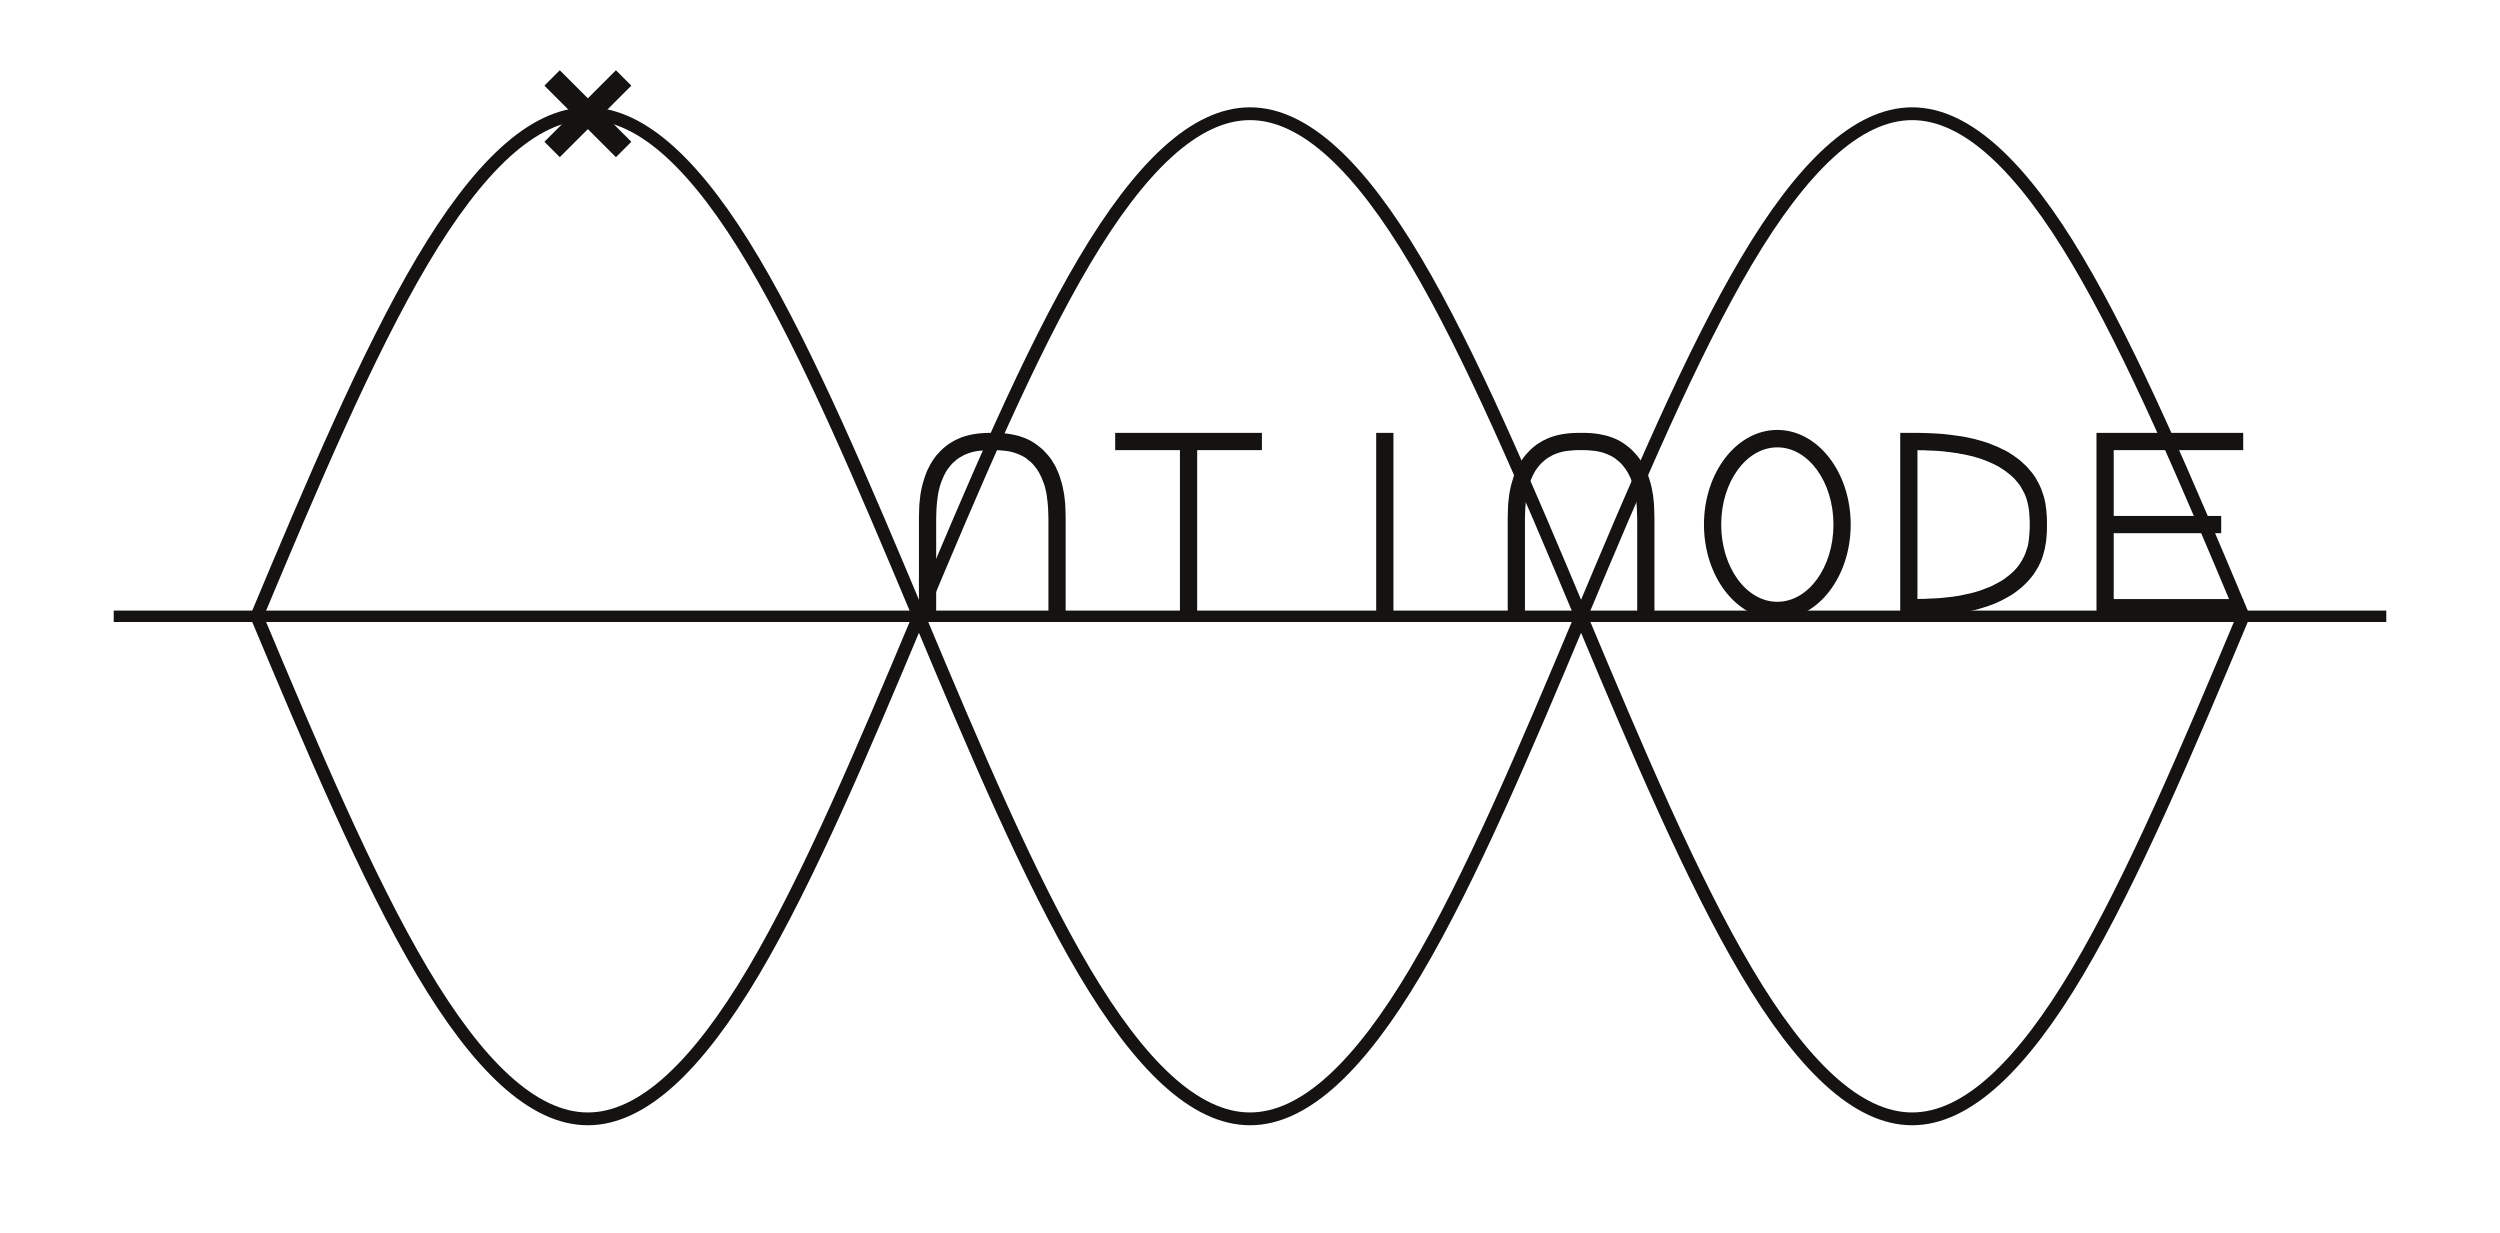
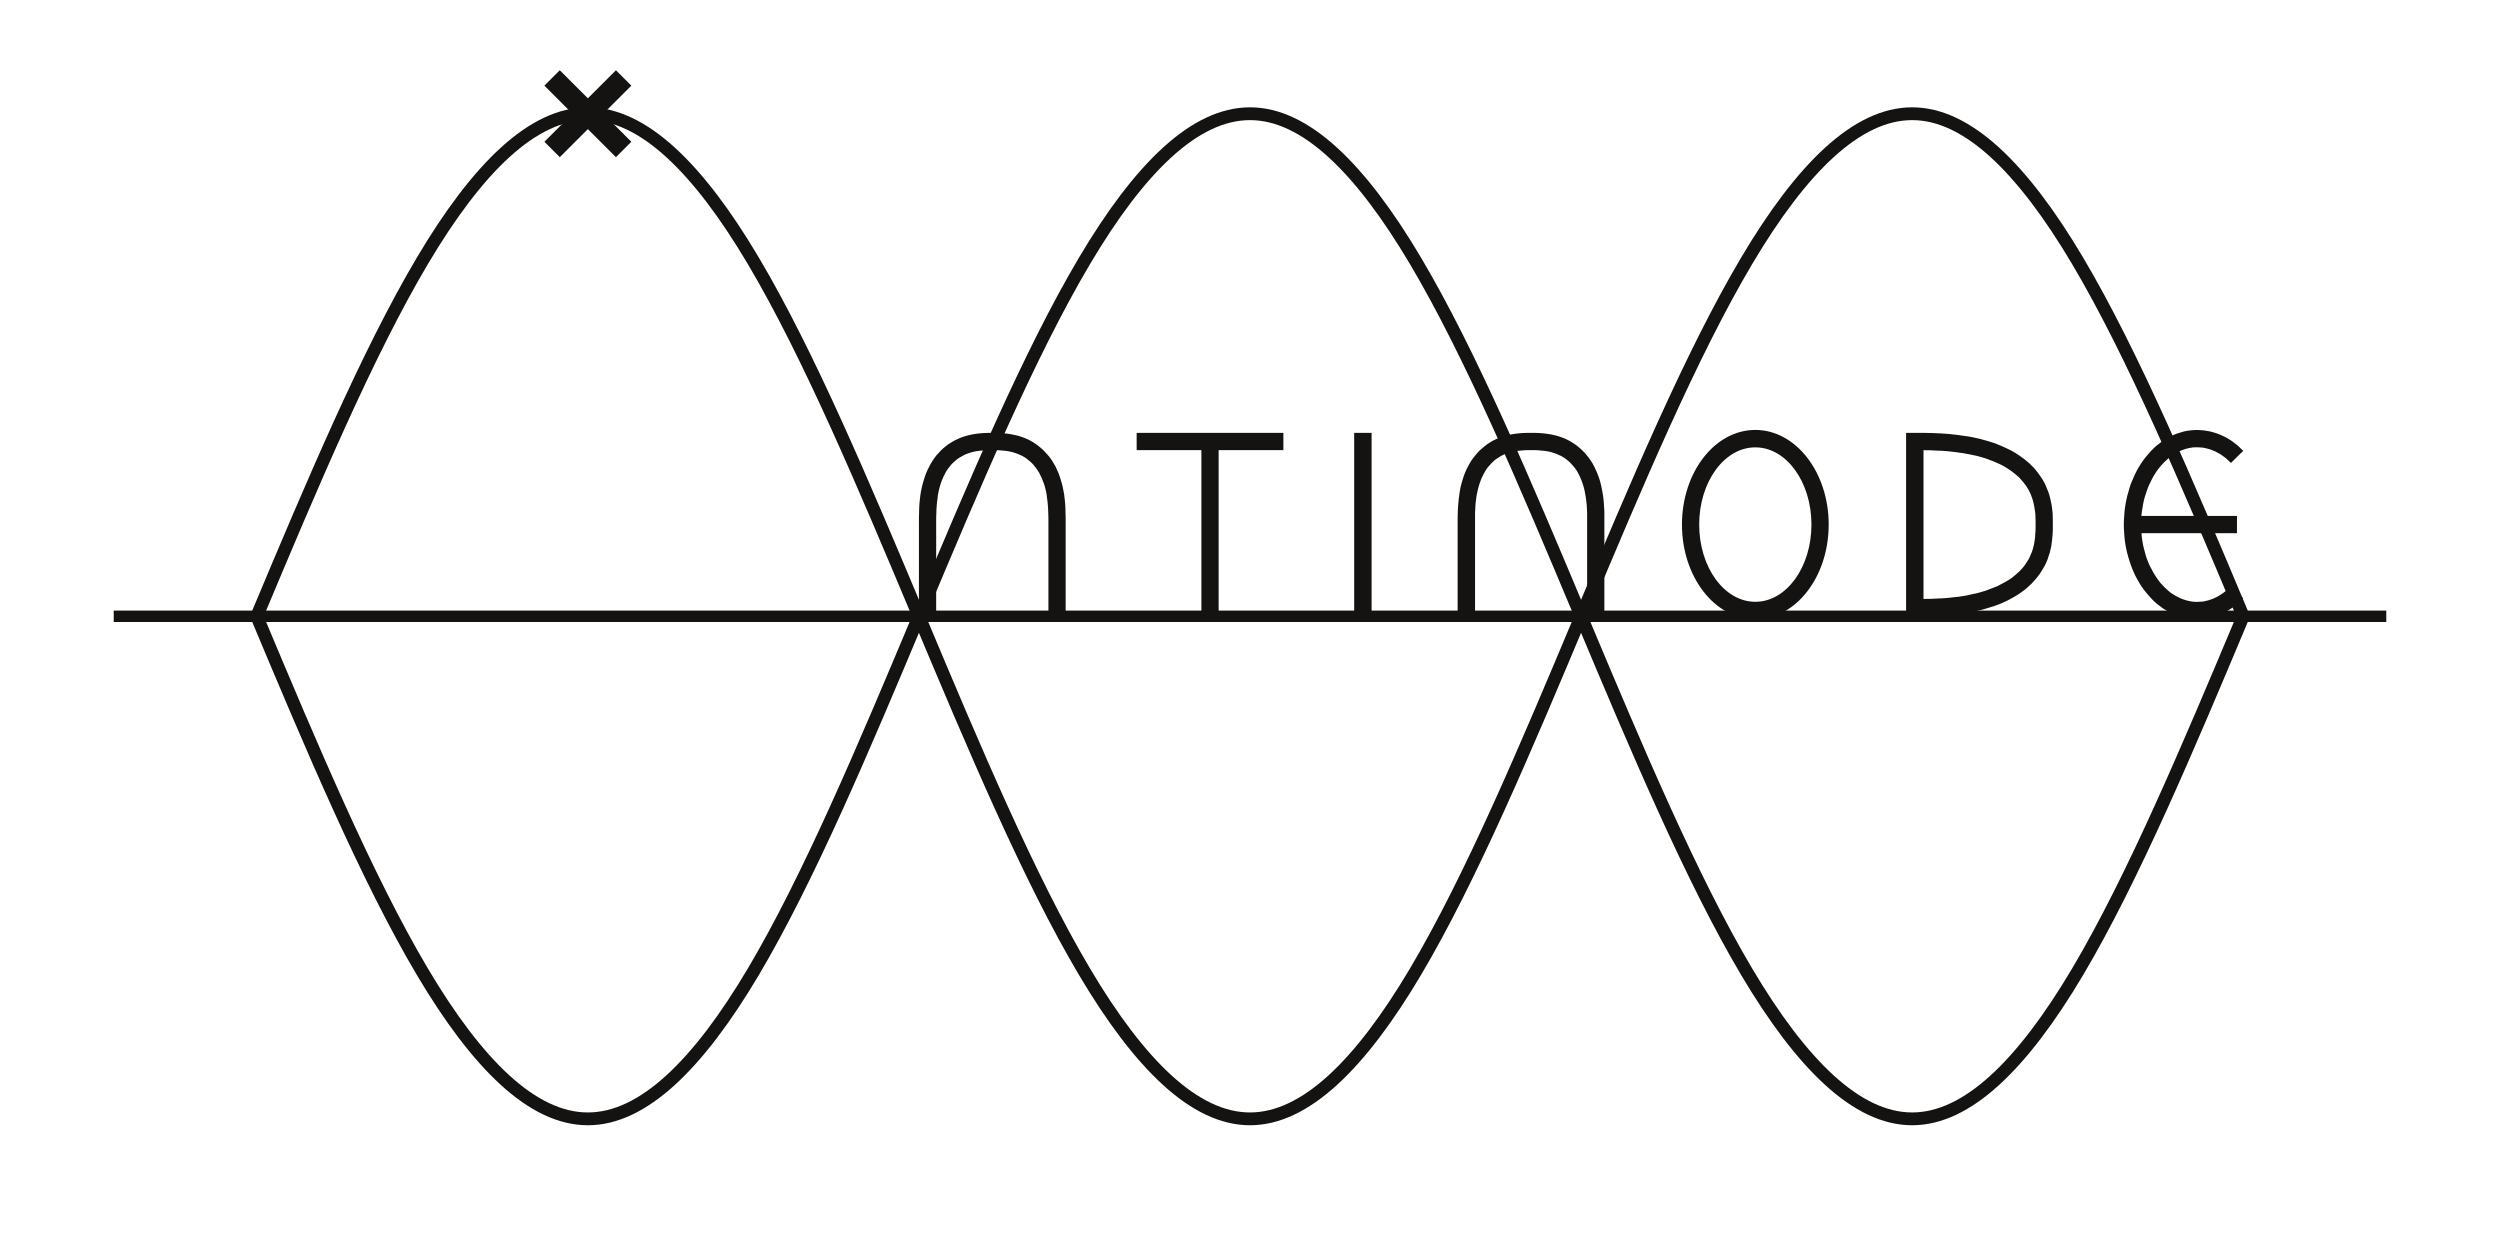
<svg xmlns="http://www.w3.org/2000/svg" width="1363" height="672" fill="#141312" viewBox="-140 -336 1363 672">
  <path fill="none" stroke="#141312" stroke-width="6.98" d="M0 0c30.08 71.73 60.17 143.02 90.25 193.75C120.33 244.47 150.42 274 180.5 274s60.17-29.53 90.25-80.25C300.83 143.02 330.92 71.73 361 0c-30.08-71.73-60.17-143.02-90.25-193.75C240.67-244.47 210.58-274 180.5-274s-60.17 29.53-90.25 80.25C60.17-143.02 30.08-71.73 0 0Zm361 0c30.08 71.73 60.17 143.02 90.25 193.75C481.33 244.47 511.42 274 541.5 274s60.17-29.53 90.25-80.25C661.83 143.02 691.92 71.73 722 0c-30.08-71.73-60.17-143.02-90.25-193.75C601.67-244.47 571.58-274 541.5-274s-60.17 29.53-90.25 80.25C421.17-143.02 391.08-71.73 361 0Zm361 0c30.08 71.73 60.17 143.02 90.25 193.75C842.33 244.47 872.42 274 902.5 274s60.17-29.53 90.25-80.25C1022.83 143.02 1052.92 71.73 1083 0c-30.08-71.73-60.17-143.02-90.25-193.75C962.67-244.47 932.58-274 902.5-274s-60.17 29.53-90.25 80.25C782.17-143.02 752.08-71.73 722 0Z" />
  <path fill="none" stroke="#141312" stroke-width="6.22" d="M-78 0h1239" />
  <path fill="none" stroke="#141312" stroke-width="11.87" d="m161-293.5 39 39m-39 0 39-39" />
-   <path d="M361 0v-52h9.4V0Zm70.6 0v-52h9.4V0Zm0-52c0-.7 0-3-.1-4.4 0-1.4-.1-2.7-.2-4s-.2-2.5-.4-3.7c-.1-1.2-.3-2.4-.5-3.5-.3-1.2-.5-2.2-.8-3.3s-.7-2.1-1.1-3c-.3-1-.7-2-1.2-2.8-.4-.9-.9-1.8-1.4-2.6s-1-1.5-1.6-2.2a16.3 16.3 0 0 0-3.7-3.7c-.6-.6-1.3-1.1-2-1.5-.8-.5-1.5-.9-2.3-1.2-.8-.4-1.6-.7-2.5-1-.8-.3-1.7-.6-2.7-.8-.9-.2-1.9-.4-2.9-.5-1.1-.1-2.1-.2-3.3-.3s-2.6-.1-3.9-.1-2.7 0-4 .1c-1.2.1-2.2.2-3.3.3-1 .1-2 .3-2.9.5-1 .2-1.9.5-2.7.8-.9.3-1.7.6-2.5 1s-1.5.8-2.3 1.3c-.7.4-1.4.9-2 1.4-.7.6-1.4 1.2-2 1.8s-1.2 1.3-1.7 2c-.6.7-1.1 1.4-1.6 2.2s-.9 1.7-1.4 2.6c-.4.8-.8 1.8-1.2 2.8-.3.9-.7 1.9-1 3-.3 1-.5 2.1-.8 3.3-.2 1.1-.4 2.3-.5 3.5-.2 1.2-.3 2.4-.4 3.7s-.2 2.6-.2 3.9c-.1 1.4-.1 3.7-.1 4.4H361c0-.9 0-3.5.1-5.1 0-1.6.1-3.2.2-4.7.2-1.5.3-3 .5-4.4s.5-2.9.8-4.2c.3-1.4.7-2.7 1.1-4s.8-2.6 1.3-3.8 1-2.3 1.6-3.4c.6-1.2 1.2-2.2 1.9-3.3.6-1 1.4-2 2.1-2.9.8-.9 1.6-1.8 2.4-2.6s1.7-1.6 2.6-2.3c.9-.8 1.9-1.4 2.9-2 1-.7 2-1.2 3.1-1.7 1-.5 2.2-1 3.3-1.4s2.3-.7 3.5-1 2.5-.5 3.8-.7 2.6-.3 4.1-.4 3.1-.1 4.7-.1c1.5 0 3.2 0 4.6.1 1.5.1 2.8.2 4.1.4s2.5.4 3.7.7c1.3.2 2.4.6 3.6 1 1.1.4 2.2.8 3.3 1.3s2.1 1.1 3.1 1.7 1.9 1.3 2.8 2c1 .7 1.8 1.5 2.7 2.3.8.8 1.6 1.7 2.4 2.6s1.5 1.9 2.2 2.9c.6 1 1.3 2.1 1.9 3.2.5 1.2 1.1 2.3 1.6 3.5s.9 2.5 1.3 3.8.8 2.6 1.1 4 .5 2.8.8 4.2c.2 1.5.3 2.9.5 4.5.1 1.5.2 3 .2 4.6.1 1.7.1 4.3.1 5.2Zm36.4-48h80v9.4h-80ZM503.3 0v-100h9.4V0Zm107 0v-100h9.4V0ZM682 0v-52h9.4V0Zm70.6 0v-52h9.4V0Zm0-52c0-.7 0-3-.1-4.4 0-1.4-.1-2.7-.2-4s-.2-2.5-.4-3.7c-.1-1.2-.3-2.4-.5-3.5-.3-1.2-.5-2.2-.8-3.3s-.7-2.1-1.1-3c-.3-1-.7-2-1.2-2.8-.4-.9-.9-1.8-1.4-2.6s-1-1.5-1.6-2.2a16.3 16.3 0 0 0-3.7-3.7c-.6-.6-1.3-1.1-2-1.5-.8-.5-1.5-.9-2.3-1.2-.8-.4-1.6-.7-2.5-1-.8-.3-1.7-.6-2.7-.8-.9-.2-1.9-.4-2.9-.5-1.1-.1-2.1-.2-3.3-.3s-2.6-.1-3.9-.1-2.7 0-4 .1c-1.2.1-2.2.2-3.3.3-1 .1-2 .3-2.9.5-1 .2-1.9.5-2.7.8-.9.3-1.7.6-2.5 1s-1.5.8-2.3 1.3c-.7.4-1.4.9-2 1.4-.7.6-1.4 1.2-2 1.8s-1.2 1.3-1.7 2c-.6.7-1.1 1.4-1.6 2.2s-.9 1.7-1.4 2.6c-.4.8-.8 1.8-1.2 2.8-.3.9-.7 1.9-1 3-.3 1-.5 2.1-.8 3.3-.2 1.1-.4 2.3-.5 3.5-.2 1.2-.3 2.4-.4 3.7s-.2 2.6-.2 3.9c-.1 1.4-.1 3.7-.1 4.4H682c0-.9 0-3.5.1-5.1 0-1.6.1-3.2.2-4.7.2-1.5.3-3 .5-4.4s.5-2.9.8-4.2c.3-1.4.7-2.7 1.1-4s.8-2.6 1.3-3.8 1-2.3 1.6-3.4c.6-1.2 1.2-2.2 1.9-3.3.6-1 1.4-2 2.1-2.9.8-.9 1.6-1.8 2.4-2.6s1.7-1.6 2.6-2.3c.9-.8 1.9-1.4 2.9-2 1-.7 2-1.2 3.1-1.7 1-.5 2.2-1 3.3-1.4s2.3-.7 3.5-1 2.5-.5 3.8-.7 2.6-.3 4.1-.4 3.1-.1 4.7-.1c1.5 0 3.2 0 4.6.1 1.5.1 2.8.2 4.1.4s2.5.4 3.7.7c1.3.2 2.4.6 3.6 1 1.1.4 2.2.8 3.3 1.3s2.1 1.1 3.1 1.7 1.9 1.3 2.8 2c1 .7 1.8 1.5 2.7 2.3.8.8 1.6 1.7 2.4 2.6s1.5 1.9 2.2 2.9c.6 1 1.3 2.1 1.9 3.2.5 1.2 1.1 2.3 1.6 3.5s.9 2.5 1.3 3.8.8 2.6 1.1 4 .5 2.8.8 4.2c.2 1.5.3 2.9.5 4.5.1 1.5.2 3 .2 4.6.1 1.7.1 4.3.1 5.2ZM869-50c0 28.5-17.9 51.6-40 51.6S789-21.5 789-50s17.9-51.6 40-51.6 40 23.1 40 51.6m-9.4 0c0-23.3-13.7-42.1-30.6-42.1S798.4-73.3 798.4-50 812.1-7.9 829-7.9s30.6-18.8 30.6-42.1M896 0v-100h9.4V0Zm4.7-100h4.9c1.6 0 3.1.1 4.7.1 1.5.1 3 .1 4.5.2q2.4.15 4.5.3c1.5.2 3 .3 4.4.5 1.5.2 2.9.4 4.3.6 1.5.2 2.9.4 4.2.7 1.4.3 2.8.6 4.1.9 1.4.4 2.7.7 4 1.1s2.6.8 3.8 1.2c1.3.5 2.5 1 3.7 1.5s2.4 1 3.5 1.6c1.2.5 2.3 1.1 3.4 1.7 1 .7 2.1 1.3 3.1 2s1.9 1.4 2.9 2.1c.9.7 1.8 1.5 2.6 2.3q1.35 1.2 2.4 2.4c.8.9 1.5 1.7 2.2 2.6s1.3 1.8 1.9 2.7c.6 1 1.1 1.9 1.6 2.9s1 2 1.4 3 .8 2.1 1.1 3.1q.6 1.65.9 3.3c.3 1.1.5 2.3.6 3.5.2 1.1.3 2.3.4 3.6s.2 2.5.2 3.9v4.5c0 1.4-.1 2.7-.2 3.9-.1 1.3-.2 2.5-.4 3.7s-.4 2.3-.6 3.4q-.45 1.8-.9 3.3c-.3 1.1-.7 2.2-1.1 3.2-.5 1-.9 2-1.4 3-.6.9-1.1 1.9-1.7 2.8-.6 1-1.2 1.9-1.9 2.7-.7.9-1.4 1.8-2.2 2.6s-1.6 1.7-2.4 2.4c-.9.8-1.7 1.6-2.7 2.3-.9.7-1.8 1.4-2.8 2.1s-2.1 1.3-3.2 1.9q-1.5.9-3.3 1.8c-1.1.5-2.3 1.1-3.5 1.6s-2.4.9-3.7 1.4c-1.2.4-2.5.8-3.8 1.2s-2.6.8-4 1.1c-1.3.3-2.7.6-4 .9-1.4.3-2.8.5-4.2.7-1.5.3-2.9.4-4.3.6-1.5.2-2.9.3-4.4.5l-4.5.3c-1.5.1-3 .1-4.6.2-1.5 0-3 .1-4.6.1h-4.9v-9.4h4.3c1.4-.1 2.8-.1 4.2-.1 1.4-.1 2.7-.1 4.1-.2 1.3 0 2.6-.1 3.9-.2s2.6-.2 3.9-.4c1.3-.1 2.6-.3 3.8-.4 1.3-.2 2.5-.4 3.7-.6 1.3-.3 2.5-.5 3.7-.8 1.2-.2 2.3-.5 3.5-.8 1.1-.3 2.3-.7 3.4-1 1.1-.4 2.2-.8 3.2-1.2 1.1-.4 2.1-.8 3.1-1.2 1-.5 2-1 2.9-1.5l2.7-1.5c.9-.5 1.7-1.1 2.5-1.7s1.6-1.2 2.3-1.8 1.4-1.3 2.1-1.9c.6-.7 1.2-1.3 1.8-2 .5-.7 1.1-1.4 1.6-2.2.5-.7.9-1.5 1.3-2.2.5-.8.8-1.6 1.2-2.4.3-.8.7-1.6.9-2.5.3-.8.6-1.7.8-2.6.2-1 .4-1.9.5-2.9s.2-2 .3-3.1c.1-1 .1-2.2.2-3.4v-3.9c-.1-1.2-.1-2.3-.2-3.4 0-1.1-.1-2.1-.3-3.1-.1-.9-.3-1.9-.5-2.8s-.4-1.8-.7-2.7c-.3-.8-.6-1.7-.9-2.5-.4-.8-.8-1.6-1.2-2.3-.4-.8-.8-1.5-1.3-2.3-.5-.7-1.1-1.4-1.6-2.1l-1.8-2.1c-.7-.6-1.4-1.3-2.1-1.9s-1.5-1.2-2.3-1.8-1.6-1.2-2.5-1.7c-.8-.6-1.7-1.1-2.7-1.6-.9-.5-1.9-1-2.9-1.4-1-.5-2-.9-3.1-1.3-1-.4-2.1-.8-3.2-1.2-1.1-.3-2.3-.6-3.4-1-1.2-.3-2.4-.6-3.5-.8-1.2-.3-2.4-.5-3.7-.7-1.2-.3-2.4-.5-3.7-.6-1.3-.2-2.5-.4-3.8-.5-1.3-.2-2.6-.3-3.9-.4s-2.7-.2-4-.2c-1.3-.1-2.7-.1-4.1-.2-1.3 0-2.7 0-4.1-.1h-4.4ZM1003 0v-100h9.4V0Zm4.7-100h75.3v9.4h-75.3Zm0 90.6h75.3V0h-75.3Zm0-45.3h63.3v9.4h-63.3Z" />
+   <path d="M361 0v-52h9.4V0Zm70.6 0v-52h9.4V0Zm0-52c0-.7 0-3-.1-4.4 0-1.4-.1-2.7-.2-4s-.2-2.5-.4-3.7c-.1-1.2-.3-2.4-.5-3.5-.3-1.2-.5-2.2-.8-3.3s-.7-2.1-1.1-3c-.3-1-.7-2-1.2-2.8-.4-.9-.9-1.8-1.4-2.6s-1-1.5-1.6-2.2a16.3 16.3 0 0 0-3.7-3.7c-.6-.6-1.3-1.1-2-1.5-.8-.5-1.5-.9-2.3-1.2-.8-.4-1.6-.7-2.5-1-.8-.3-1.7-.6-2.7-.8-.9-.2-1.9-.4-2.9-.5-1.1-.1-2.1-.2-3.3-.3s-2.6-.1-3.9-.1-2.7 0-4 .1c-1.2.1-2.2.2-3.3.3-1 .1-2 .3-2.9.5-1 .2-1.9.5-2.7.8-.9.3-1.7.6-2.5 1s-1.5.8-2.3 1.3c-.7.4-1.4.9-2 1.4-.7.6-1.4 1.2-2 1.8s-1.2 1.3-1.7 2c-.6.7-1.1 1.4-1.6 2.2s-.9 1.7-1.4 2.6c-.4.8-.8 1.8-1.2 2.8-.3.9-.7 1.9-1 3-.3 1-.5 2.1-.8 3.3-.2 1.1-.4 2.3-.5 3.5-.2 1.2-.3 2.4-.4 3.7s-.2 2.6-.2 3.9c-.1 1.4-.1 3.7-.1 4.4H361c0-.9 0-3.5.1-5.1 0-1.6.1-3.2.2-4.7.2-1.5.3-3 .5-4.4s.5-2.9.8-4.2c.3-1.4.7-2.7 1.1-4s.8-2.6 1.3-3.8 1-2.3 1.6-3.4c.6-1.2 1.2-2.2 1.9-3.3.6-1 1.4-2 2.1-2.9.8-.9 1.6-1.8 2.4-2.6s1.7-1.6 2.6-2.3c.9-.8 1.9-1.4 2.9-2 1-.7 2-1.2 3.1-1.7 1-.5 2.2-1 3.3-1.4s2.3-.7 3.5-1 2.5-.5 3.8-.7 2.6-.3 4.1-.4 3.1-.1 4.7-.1c1.5 0 3.2 0 4.6.1 1.5.1 2.8.2 4.1.4s2.5.4 3.7.7c1.3.2 2.4.6 3.6 1 1.1.4 2.2.8 3.3 1.3s2.1 1.1 3.1 1.7 1.9 1.3 2.8 2c1 .7 1.8 1.5 2.7 2.3.8.8 1.6 1.7 2.4 2.6s1.5 1.9 2.2 2.9c.6 1 1.3 2.1 1.9 3.2.5 1.2 1.1 2.3 1.6 3.5s.9 2.5 1.3 3.8.8 2.6 1.1 4 .5 2.8.8 4.2c.2 1.5.3 2.9.5 4.5.1 1.5.2 3 .2 4.6.1 1.7.1 4.3.1 5.2Zm48.1-48h80v9.4h-80ZM515 0v-100h9.4V0Zm83.3 0v-100h9.5V0Zm56.4 0v-52h9.5V0Zm70.6 0v-52h9.4V0Zm0-52v-4.4c-.1-1.4-.1-2.7-.2-4s-.3-2.5-.4-3.7c-.2-1.2-.4-2.4-.6-3.5-.2-1.2-.5-2.2-.8-3.3s-.7-2.1-1-3c-.4-1-.8-2-1.2-2.8-.5-.9-.9-1.8-1.4-2.6s-1.1-1.5-1.6-2.2c-.6-.7-1.2-1.4-1.8-2s-1.2-1.2-1.9-1.7q-1.05-.9-2.1-1.5c-.7-.5-1.5-.9-2.3-1.2-.8-.4-1.6-.7-2.4-1-.9-.3-1.8-.6-2.7-.8-1-.2-1.9-.4-3-.5q-1.5-.15-3.3-.3c-1.2-.1-2.6-.1-3.9-.1s-2.7 0-3.9.1q-1.8.15-3.3.3c-1.1.1-2.1.3-3 .5s-1.8.5-2.7.8-1.7.6-2.5 1-1.5.8-2.2 1.3c-.8.4-1.4.9-2.1 1.4-.7.6-1.3 1.2-1.9 1.8s-1.2 1.3-1.8 2c-.5.7-1.1 1.4-1.5 2.2-.5.8-1 1.7-1.4 2.6-.5.8-.9 1.8-1.2 2.8-.4.9-.7 1.9-1 3-.3 1-.6 2.1-.8 3.3-.3 1.1-.5 2.3-.6 3.5-.2 1.2-.3 2.4-.4 3.7s-.1 2.6-.2 3.9v4.4h-9.5c0-.9 0-3.5.1-5.1s.1-3.2.3-4.7c.1-1.5.3-3 .5-4.4s.4-2.9.7-4.2c.3-1.4.7-2.7 1.1-4s.8-2.6 1.3-3.8 1-2.3 1.6-3.4c.6-1.2 1.2-2.2 1.9-3.3.7-1 1.4-2 2.2-2.9.7-.9 1.5-1.8 2.3-2.6.9-.8 1.8-1.6 2.7-2.3.9-.8 1.8-1.4 2.8-2 1-.7 2-1.2 3.1-1.7s2.2-1 3.3-1.4c1.2-.4 2.3-.7 3.6-1 1.2-.3 2.4-.5 3.8-.7 1.3-.2 2.6-.3 4-.4 1.5-.1 3.2-.1 4.7-.1 1.6 0 3.2 0 4.6.1 1.5.1 2.8.2 4.1.4s2.6.4 3.8.7c1.2.2 2.4.6 3.5 1 1.2.4 2.3.8 3.3 1.3 1.1.5 2.1 1.1 3.1 1.7s2 1.3 2.9 2 1.8 1.5 2.6 2.3c.9.8 1.7 1.7 2.4 2.6.8.9 1.5 1.9 2.2 2.9s1.3 2.1 1.9 3.2c.6 1.2 1.1 2.3 1.6 3.5s1 2.5 1.4 3.8.7 2.6 1 4 .6 2.8.8 4.2c.2 1.5.4 2.9.5 4.5.1 1.5.2 3 .3 4.6v5.2ZM857-50c0 28.5-17.9 51.6-40 51.6S777-21.5 777-50s17.9-51.6 40-51.6 40 23.1 40 51.6m-9.4 0c0-23.3-13.7-42.1-30.6-42.1S786.4-73.3 786.4-50 800.1-7.9 817-7.9s30.6-18.8 30.6-42.1m51.6 50v-100h9.5V0Zm4.7-100h4.9c1.6 0 3.2.1 4.7.1 1.5.1 3.1.1 4.6.2l4.5.3c1.4.2 2.9.3 4.4.5 1.4.2 2.8.4 4.3.6 1.4.2 2.8.4 4.2.7s2.7.6 4.1.9c1.3.4 2.6.7 3.9 1.1l3.9 1.2c1.2.5 2.5 1 3.7 1.5s2.3 1 3.5 1.6c1.1.5 2.2 1.1 3.3 1.7 1.1.7 2.1 1.3 3.1 2s2 1.4 2.9 2.1 1.8 1.5 2.7 2.3l2.4 2.4c.7.9 1.4 1.7 2.1 2.6s1.3 1.8 1.9 2.7c.6 1 1.2 1.9 1.7 2.9s.9 2 1.3 3c.5 1 .8 2.1 1.2 3.1.3 1.1.6 2.2.8 3.3.3 1.1.5 2.3.7 3.5.1 1.1.3 2.3.4 3.6 0 1.3.1 2.5.1 3.9v4.5c0 1.4-.1 2.7-.2 3.9-.1 1.3-.2 2.5-.4 3.7-.1 1.2-.3 2.3-.6 3.4q-.3 1.8-.9 3.3c-.3 1.1-.7 2.2-1.1 3.2s-.9 2-1.4 3c-.5.9-1.1 1.9-1.7 2.8-.6 1-1.2 1.9-1.9 2.7-.7.9-1.4 1.8-2.2 2.6-.7.8-1.5 1.7-2.4 2.4-.8.8-1.7 1.6-2.6 2.3-1 .7-1.9 1.4-2.9 2.1s-2.1 1.3-3.1 1.9l-3.3 1.8c-1.2.5-2.4 1.1-3.5 1.6-1.2.5-2.5.9-3.7 1.4l-3.9 1.2c-1.3.4-2.6.8-3.9 1.1-1.4.3-2.7.6-4.1.9s-2.8.5-4.2.7c-1.4.3-2.9.4-4.3.6-1.5.2-2.9.3-4.4.5l-4.5.3c-1.5.1-3 .1-4.5.2-1.6 0-3.1.1-4.7.1h-4.9v-9.4h4.4c1.4-.1 2.7-.1 4.1-.1 1.4-.1 2.7-.1 4.1-.2 1.3 0 2.6-.1 4-.2 1.3-.1 2.6-.2 3.9-.4 1.2-.1 2.5-.3 3.8-.4 1.2-.2 2.5-.4 3.7-.6 1.2-.3 2.4-.5 3.6-.8 1.2-.2 2.4-.5 3.5-.8 1.2-.3 2.3-.7 3.4-1 1.1-.4 2.2-.8 3.2-1.2 1.1-.4 2.1-.8 3.1-1.2 1-.5 2-1 2.9-1.5q1.5-.75 2.7-1.5c.9-.5 1.8-1.1 2.6-1.7.7-.6 1.5-1.2 2.2-1.8s1.4-1.3 2.1-1.9c.6-.7 1.2-1.3 1.8-2s1.1-1.4 1.6-2.2c.5-.7.9-1.5 1.4-2.2.4-.8.8-1.6 1.1-2.4.4-.8.7-1.6 1-2.5.2-.8.5-1.7.7-2.6.2-1 .4-1.9.5-2.9.2-1 .3-2 .3-3.1.1-1 .2-2.2.2-3.4v-3.9c0-1.2-.1-2.3-.1-3.4-.1-1.1-.2-2.1-.4-3.1-.1-.9-.3-1.9-.5-2.8s-.4-1.8-.7-2.7c-.3-.8-.6-1.7-.9-2.5-.4-.8-.7-1.6-1.1-2.3-.5-.8-.9-1.5-1.4-2.3-.5-.7-1-1.4-1.6-2.1l-1.8-2.1c-.6-.6-1.3-1.3-2.1-1.9-.7-.6-1.4-1.2-2.2-1.8s-1.7-1.2-2.5-1.7c-.9-.6-1.8-1.1-2.7-1.6-1-.5-2-1-3-1.4-1-.5-2-.9-3.1-1.3-1-.4-2.1-.8-3.2-1.2-1.1-.3-2.2-.6-3.4-1-1.1-.3-2.3-.6-3.5-.8-1.2-.3-2.4-.5-3.6-.7-1.3-.3-2.5-.5-3.8-.6-1.2-.2-2.5-.4-3.8-.5-1.3-.2-2.6-.3-3.9-.4s-2.6-.2-4-.2c-1.3-.1-2.7-.1-4-.2-1.4 0-2.8 0-4.2-.1h-4.4Zm172.4 16.4c-.4-.4-1.6-1.6-2.4-2.3s-1.6-1.2-2.4-1.8-1.7-1.1-2.5-1.5c-.8-.5-1.7-.9-2.5-1.2-.9-.4-1.8-.7-2.6-.9-.9-.3-1.8-.4-2.6-.6-.9-.1-1.8-.2-2.7-.2-.8-.1-1.7 0-2.6 0-.8.1-1.7.2-2.6.4s-1.7.4-2.6.7-1.7.7-2.6 1c-.8.4-1.6.9-2.5 1.4-.8.5-1.6 1-2.4 1.6s-1.6 1.3-2.3 2c-.8.7-1.5 1.4-2.2 2.2-.8.8-1.4 1.7-2.1 2.5-.7.9-1.3 1.8-1.9 2.8-.6.9-1.2 1.9-1.7 3-.5 1-1 2-1.5 3.1s-.9 2.2-1.3 3.4c-.4 1.1-.7 2.3-1.1 3.4-.3 1.2-.6 2.4-.8 3.6l-.6 3.6c-.2 1.3-.3 2.5-.4 3.7 0 1.3-.1 2.5-.1 3.8 0 1.2.1 2.4.2 3.7 0 1.2.2 2.4.3 3.7l.6 3.6c.3 1.2.5 2.4.9 3.6.3 1.2.6 2.3 1 3.5.4 1.1.9 2.2 1.3 3.3.5 1.1 1 2.1 1.6 3.1.5 1.1 1.1 2.1 1.7 3 .6 1 1.2 1.9 1.9 2.8.6.9 1.3 1.7 2.1 2.5.7.8 1.4 1.5 2.2 2.2.7.7 1.5 1.4 2.3 2s1.7 1.1 2.5 1.6 1.7.9 2.5 1.3 1.7.7 2.6 1c.8.3 1.7.5 2.6.7s1.7.3 2.6.4c.9 0 1.8.1 2.6 0 .9 0 1.8-.1 2.6-.2.9-.2 1.8-.4 2.6-.6.9-.3 1.8-.6 2.6-.9.9-.4 1.7-.8 2.5-1.2.9-.5 1.7-1 2.5-1.6.8-.5 1.6-1.2 2.4-1.8.8-.7 1.9-1.8 2.3-2.2l6.7 6.6c-.5.5-1.9 1.9-2.9 2.8-1 .8-2 1.6-3.1 2.4-1.1.7-2.2 1.4-3.3 2s-2.2 1.1-3.3 1.6c-1.2.5-2.3.9-3.5 1.3-1.2.3-2.4.6-3.6.8-1.1.2-2.3.3-3.6.4q-1.8.15-3.6 0c-1.2 0-2.4-.2-3.6-.4s-2.3-.5-3.5-.8c-1.2-.4-2.4-.8-3.5-1.3-1.2-.4-2.3-1-3.4-1.6s-2.2-1.3-3.3-2c-1-.8-2.1-1.6-3.1-2.4-1-.9-2-1.8-2.9-2.8s-1.8-2-2.7-3.1c-.9-1-1.7-2.2-2.5-3.3-.8-1.2-1.5-2.4-2.2-3.7-.7-1.2-1.4-2.5-2-3.9-.6-1.3-1.1-2.6-1.6-4s-1-2.8-1.4-4.3c-.4-1.4-.8-2.8-1.1-4.3s-.6-3-.8-4.5-.3-3-.4-4.5-.2-3-.2-4.5c0-1.6.1-3.1.2-4.6s.2-3 .4-4.5.5-3 .8-4.5c.3-1.4.6-2.9 1.1-4.3.4-1.5.8-2.9 1.3-4.3.5-1.3 1.1-2.7 1.7-4s1.2-2.7 1.9-3.9c.7-1.3 1.5-2.5 2.2-3.6.8-1.2 1.6-2.3 2.5-3.4s1.8-2.1 2.7-3.1 1.9-1.9 2.9-2.8c1-.8 2-1.6 3.1-2.4 1.1-.7 2.1-1.4 3.2-2s2.3-1.2 3.4-1.7c1.2-.5 2.3-.9 3.5-1.2 1.2-.4 2.3-.7 3.5-.9s2.4-.3 3.6-.4q1.8-.15 3.6 0c1.2 0 2.5.2 3.6.4 1.2.2 2.4.4 3.6.8 1.2.3 2.3.7 3.5 1.2 1.1.5 2.3 1 3.4 1.6s2.2 1.3 3.3 2c1 .8 2 1.6 3.1 2.4 1 .9 2.5 2.4 3 2.9Zm-53.7 28.9h57v9.4h-57Z" />
</svg>
